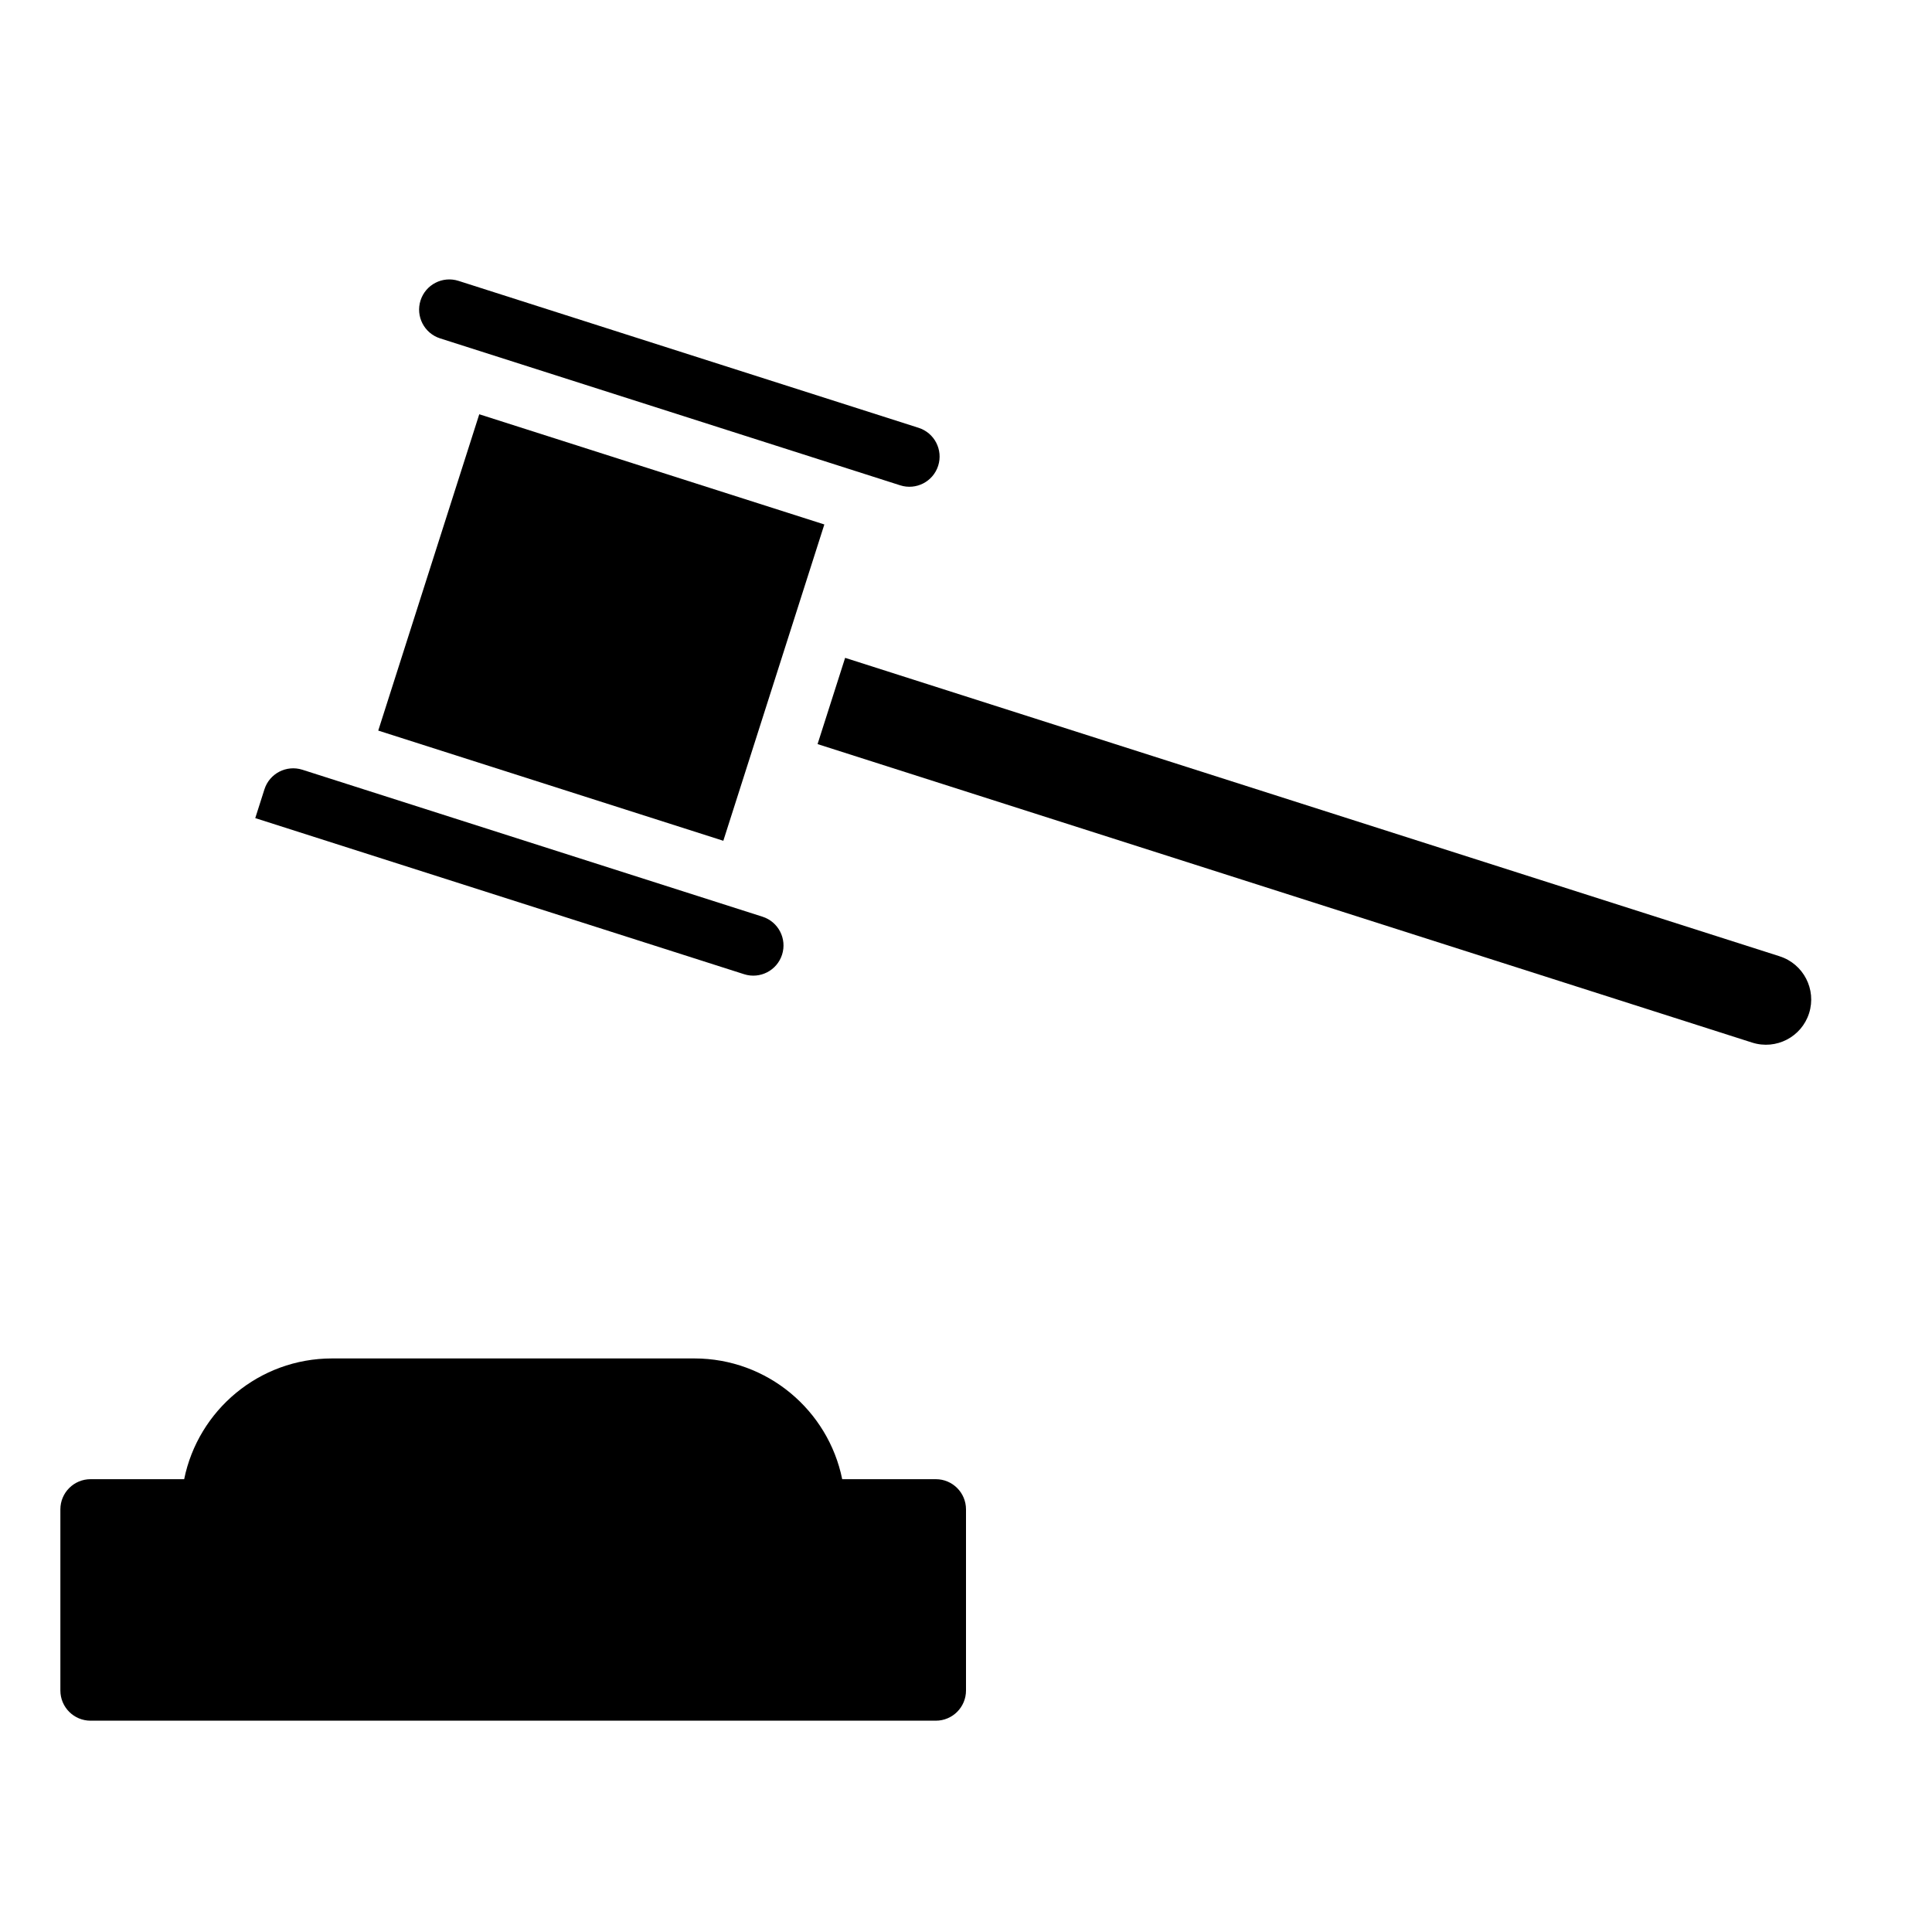
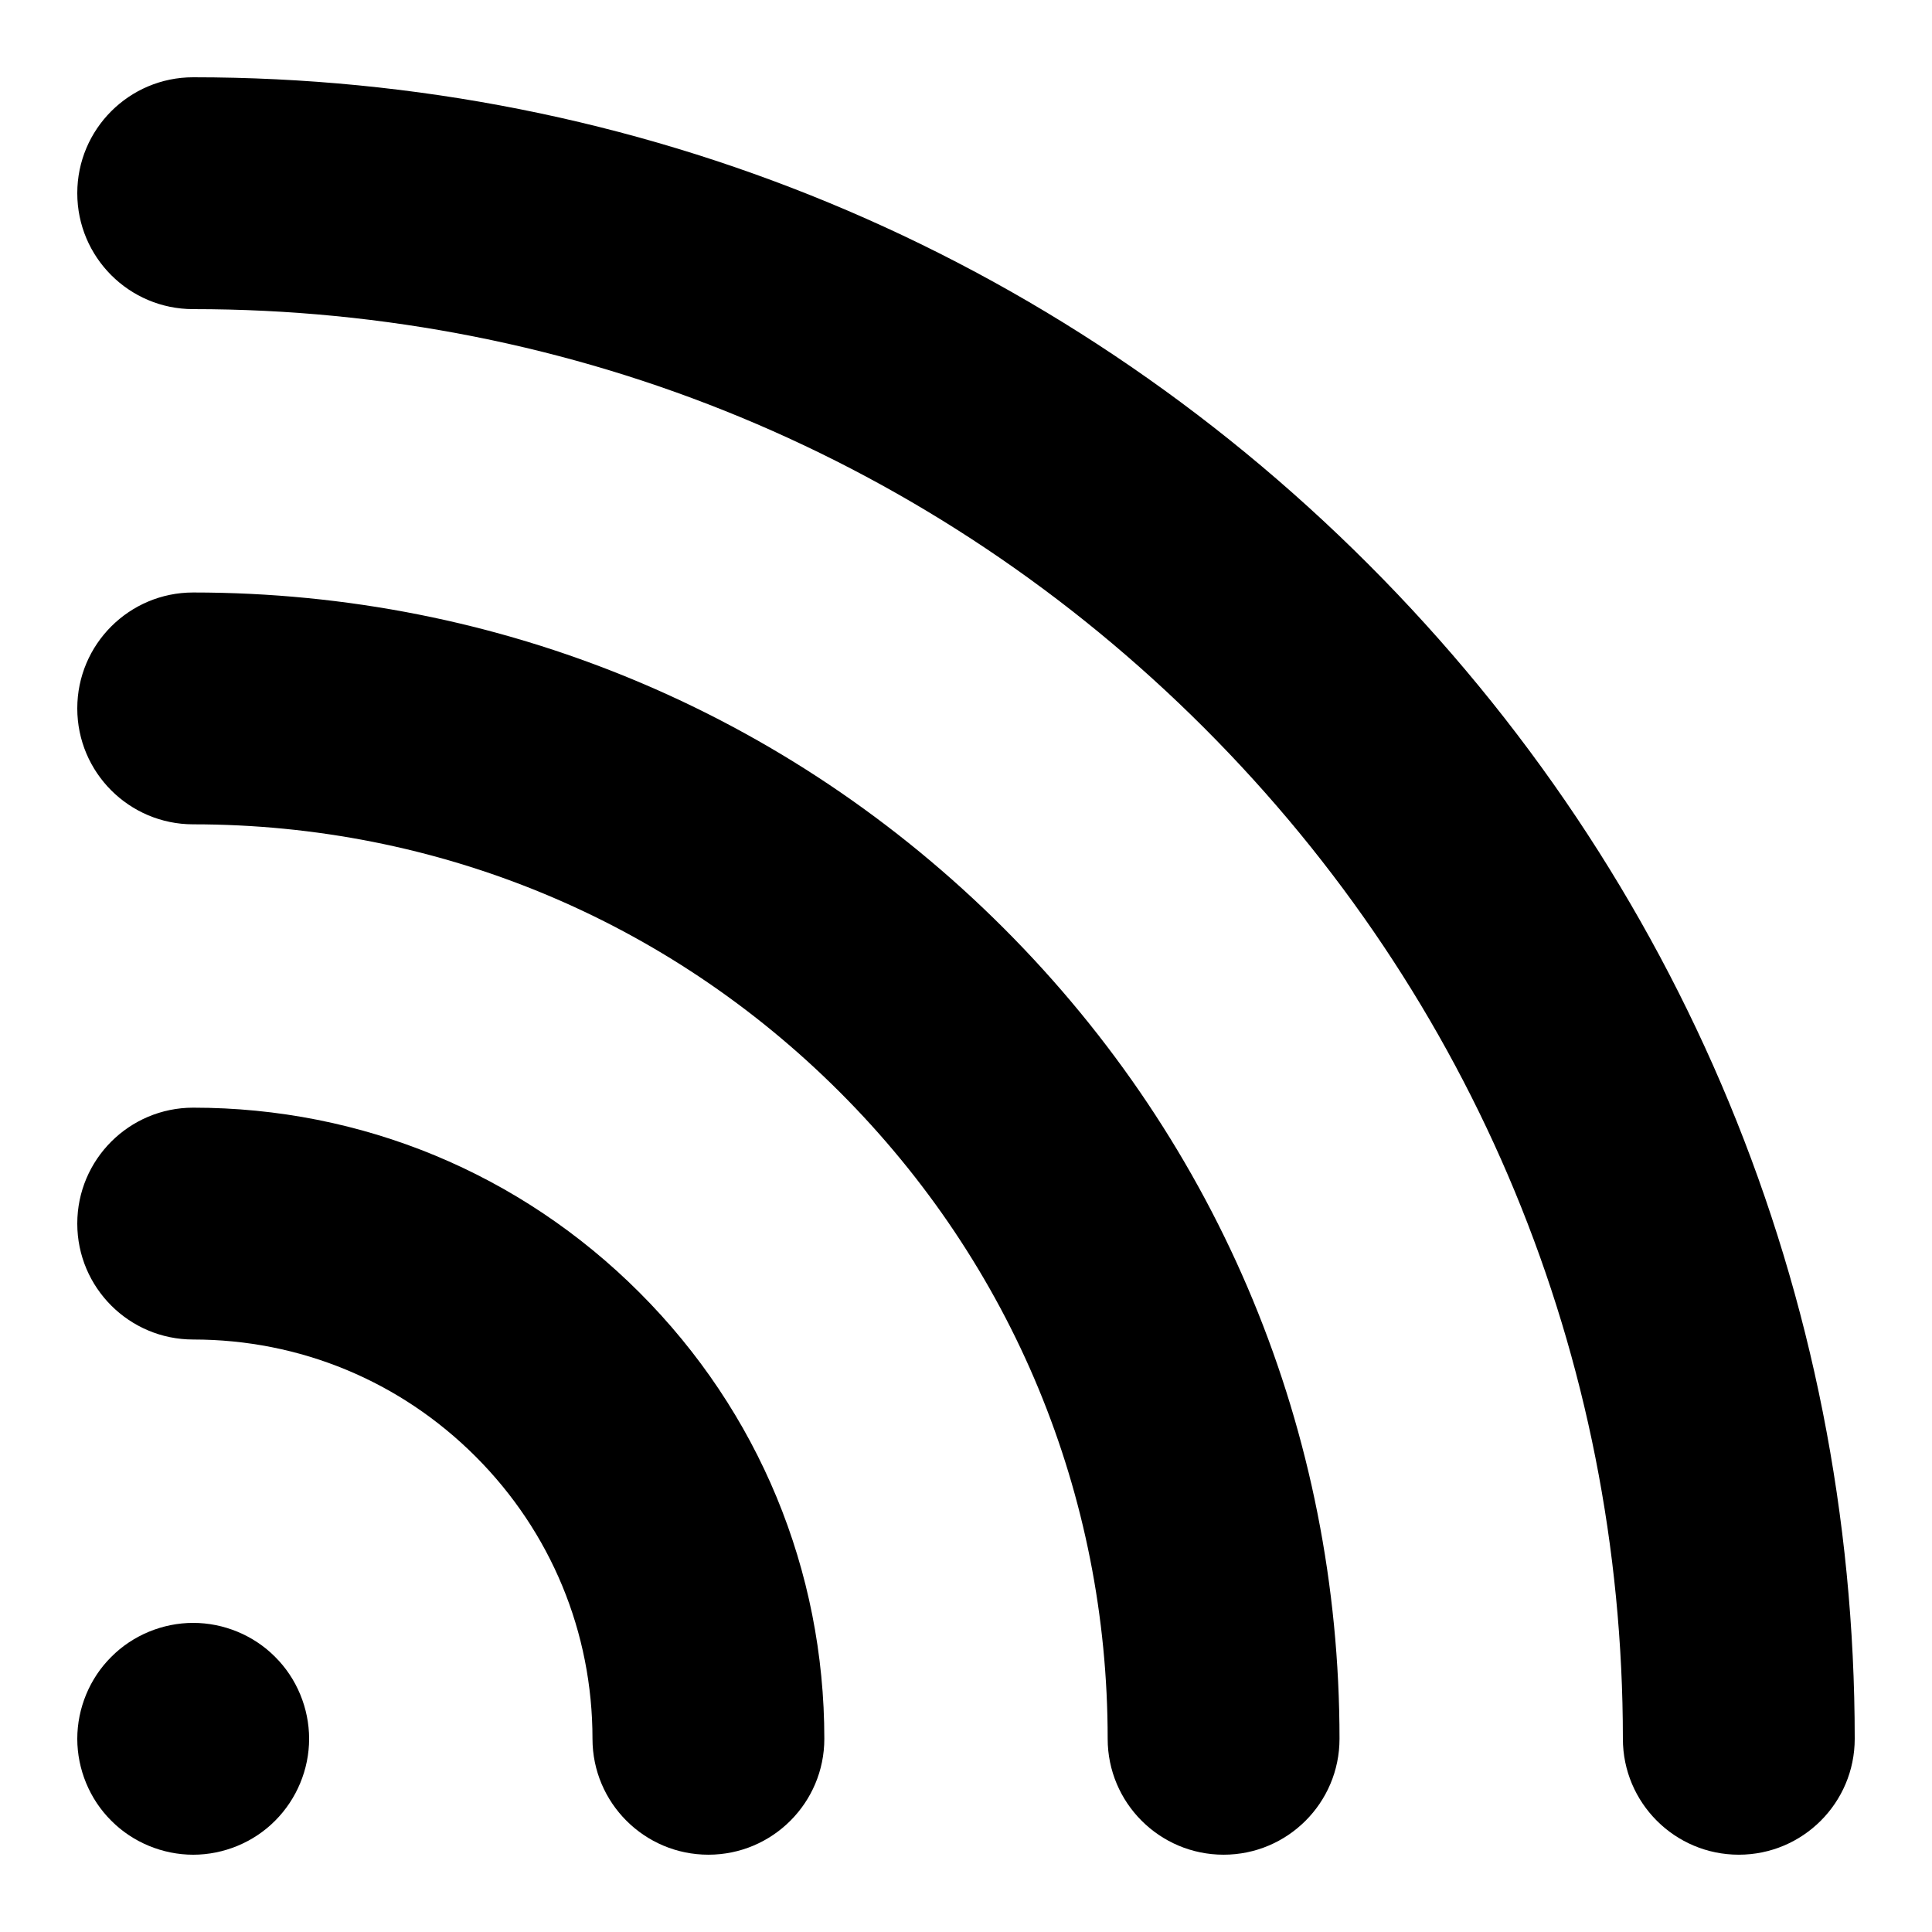
- <svg xmlns="http://www.w3.org/2000/svg" height="100px" width="100px" version="1.1" x="0px" y="0px" viewBox="0 0 64 64" style="enable-background:new 0 0 64 64;" xml:space="preserve">
-   <rect x="14.419" y="14.788" transform="matrix(0.3042 -0.9526 0.9526 0.3042 -5.9433 33.4386)" width="11" height="12" />
-   <path d="M8.76,26.147L8.456,27.1c0,0.001,0,0.001,0,0.001l16.194,5.171c0.526,0.168,1.089-0.122,1.257-0.648v0  c0.168-0.526-0.122-1.089-0.648-1.257l-15.241-4.868C9.49,25.331,8.928,25.621,8.76,26.147z" />
-   <path d="M15.188,9.304c-0.526-0.168-1.089,0.122-1.257,0.648v0c-0.168,0.526,0.122,1.089,0.648,1.257l15.242,4.868  c0.526,0.168,1.089-0.122,1.257-0.648v0c0.168-0.526-0.122-1.089-0.648-1.257L15.188,9.304z" />
-   <path d="M59.928,33.565c0.251-0.788-0.185-1.634-0.973-1.885c0-0.001,0-0.001,0-0.001l-30.959-9.887l-0.913,2.857l30.959,9.888  C58.834,34.789,59.677,34.353,59.928,33.565z" />
-   <path d="M31,57c0.552,0,1-0.447,1-1v-6c0-0.553-0.448-1-1-1h-3.101c-0.463-2.282-2.48-4-4.899-4H11c-2.419,0-4.436,1.718-4.899,4H3  c-0.552,0-1,0.447-1,1v6c0,0.553,0.448,1,1,1H31z" />
+ <svg xmlns="http://www.w3.org/2000/svg" height="100px" width="100px" version="1.1" x="0px" y="0px" viewBox="0 0 100 100" enable-background="new 0 0 100 100" xml:space="preserve">
+   <g>
+     <path d="M36.667,95.999c-3.313,0-6-2.687-6-6c0-5.52-2.149-10.709-6.053-14.613C20.71,71.482,15.521,69.333,10,69.333   c-3.313,0-6-2.687-6-6s2.687-6,6-6c8.726,0,16.929,3.398,23.099,9.568s9.568,14.373,9.568,23.098   C42.667,93.312,39.98,95.999,36.667,95.999z" />
+   </g>
+   <g>
+     <path d="M63.333,95.999c-3.313,0-6-2.687-6-6c0-12.643-4.923-24.528-13.862-33.469C34.53,47.591,22.644,42.667,10,42.667   c-3.313,0-6-2.687-6-6s2.687-6,6-6c15.849,0,30.749,6.172,41.955,17.379C63.161,59.252,69.333,74.15,69.333,89.999   C69.333,93.312,66.646,95.999,63.333,95.999z" />
+   </g>
+   <g>
+     <path d="M90,95.999c-3.313,0-6-2.687-6-6c0-19.766-7.697-38.348-21.674-52.325C48.349,23.697,29.766,16,10,16c-3.313,0-6-2.687-6-6   s2.687-6,6-6c22.972,0,44.567,8.945,60.811,25.189C87.055,45.433,96,67.028,96,89.999C96,93.312,93.313,95.999,90,95.999z" />
+   </g>
+   <g>
+     <path d="M10,96c-1.58,0-3.13-0.641-4.24-1.76C4.64,93.13,4,91.58,4,90s0.64-3.13,1.76-4.24C6.87,84.64,8.42,84,10,84   s3.13,0.64,4.24,1.76C15.359,86.87,16,88.42,16,90s-0.641,3.12-1.76,4.24C13.13,95.359,11.58,96,10,96z" />
+   </g>
</svg>
